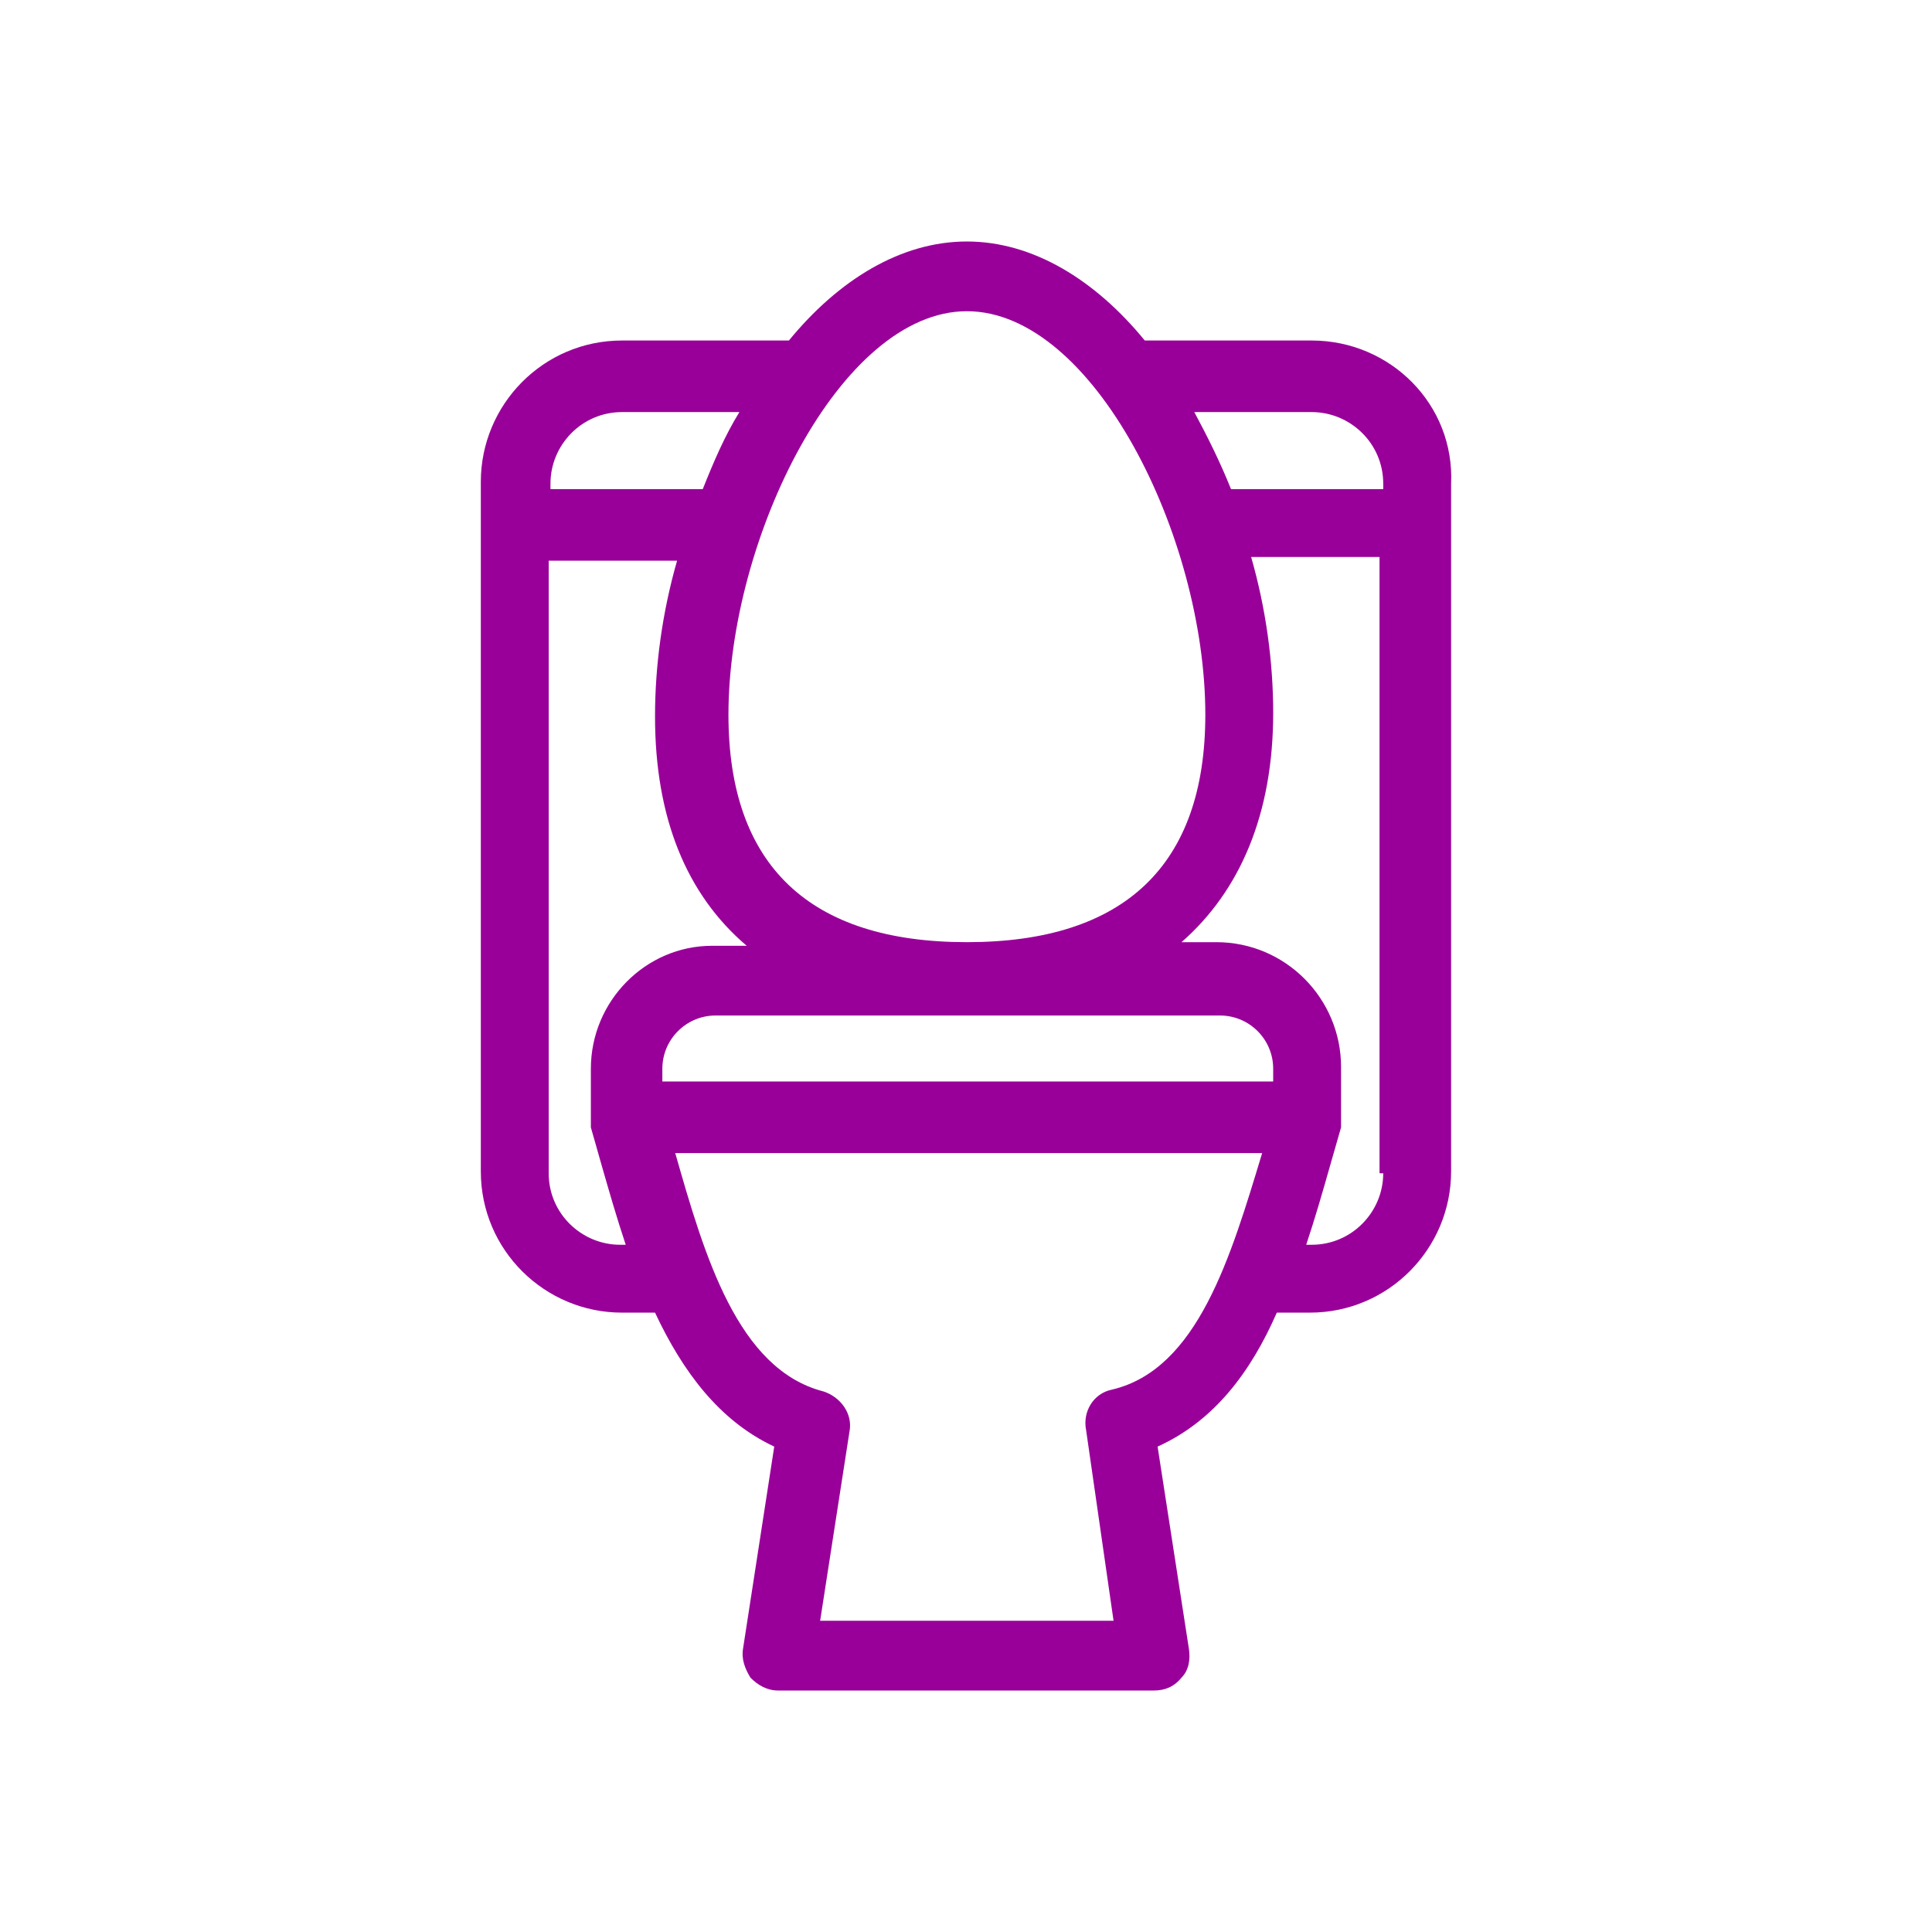
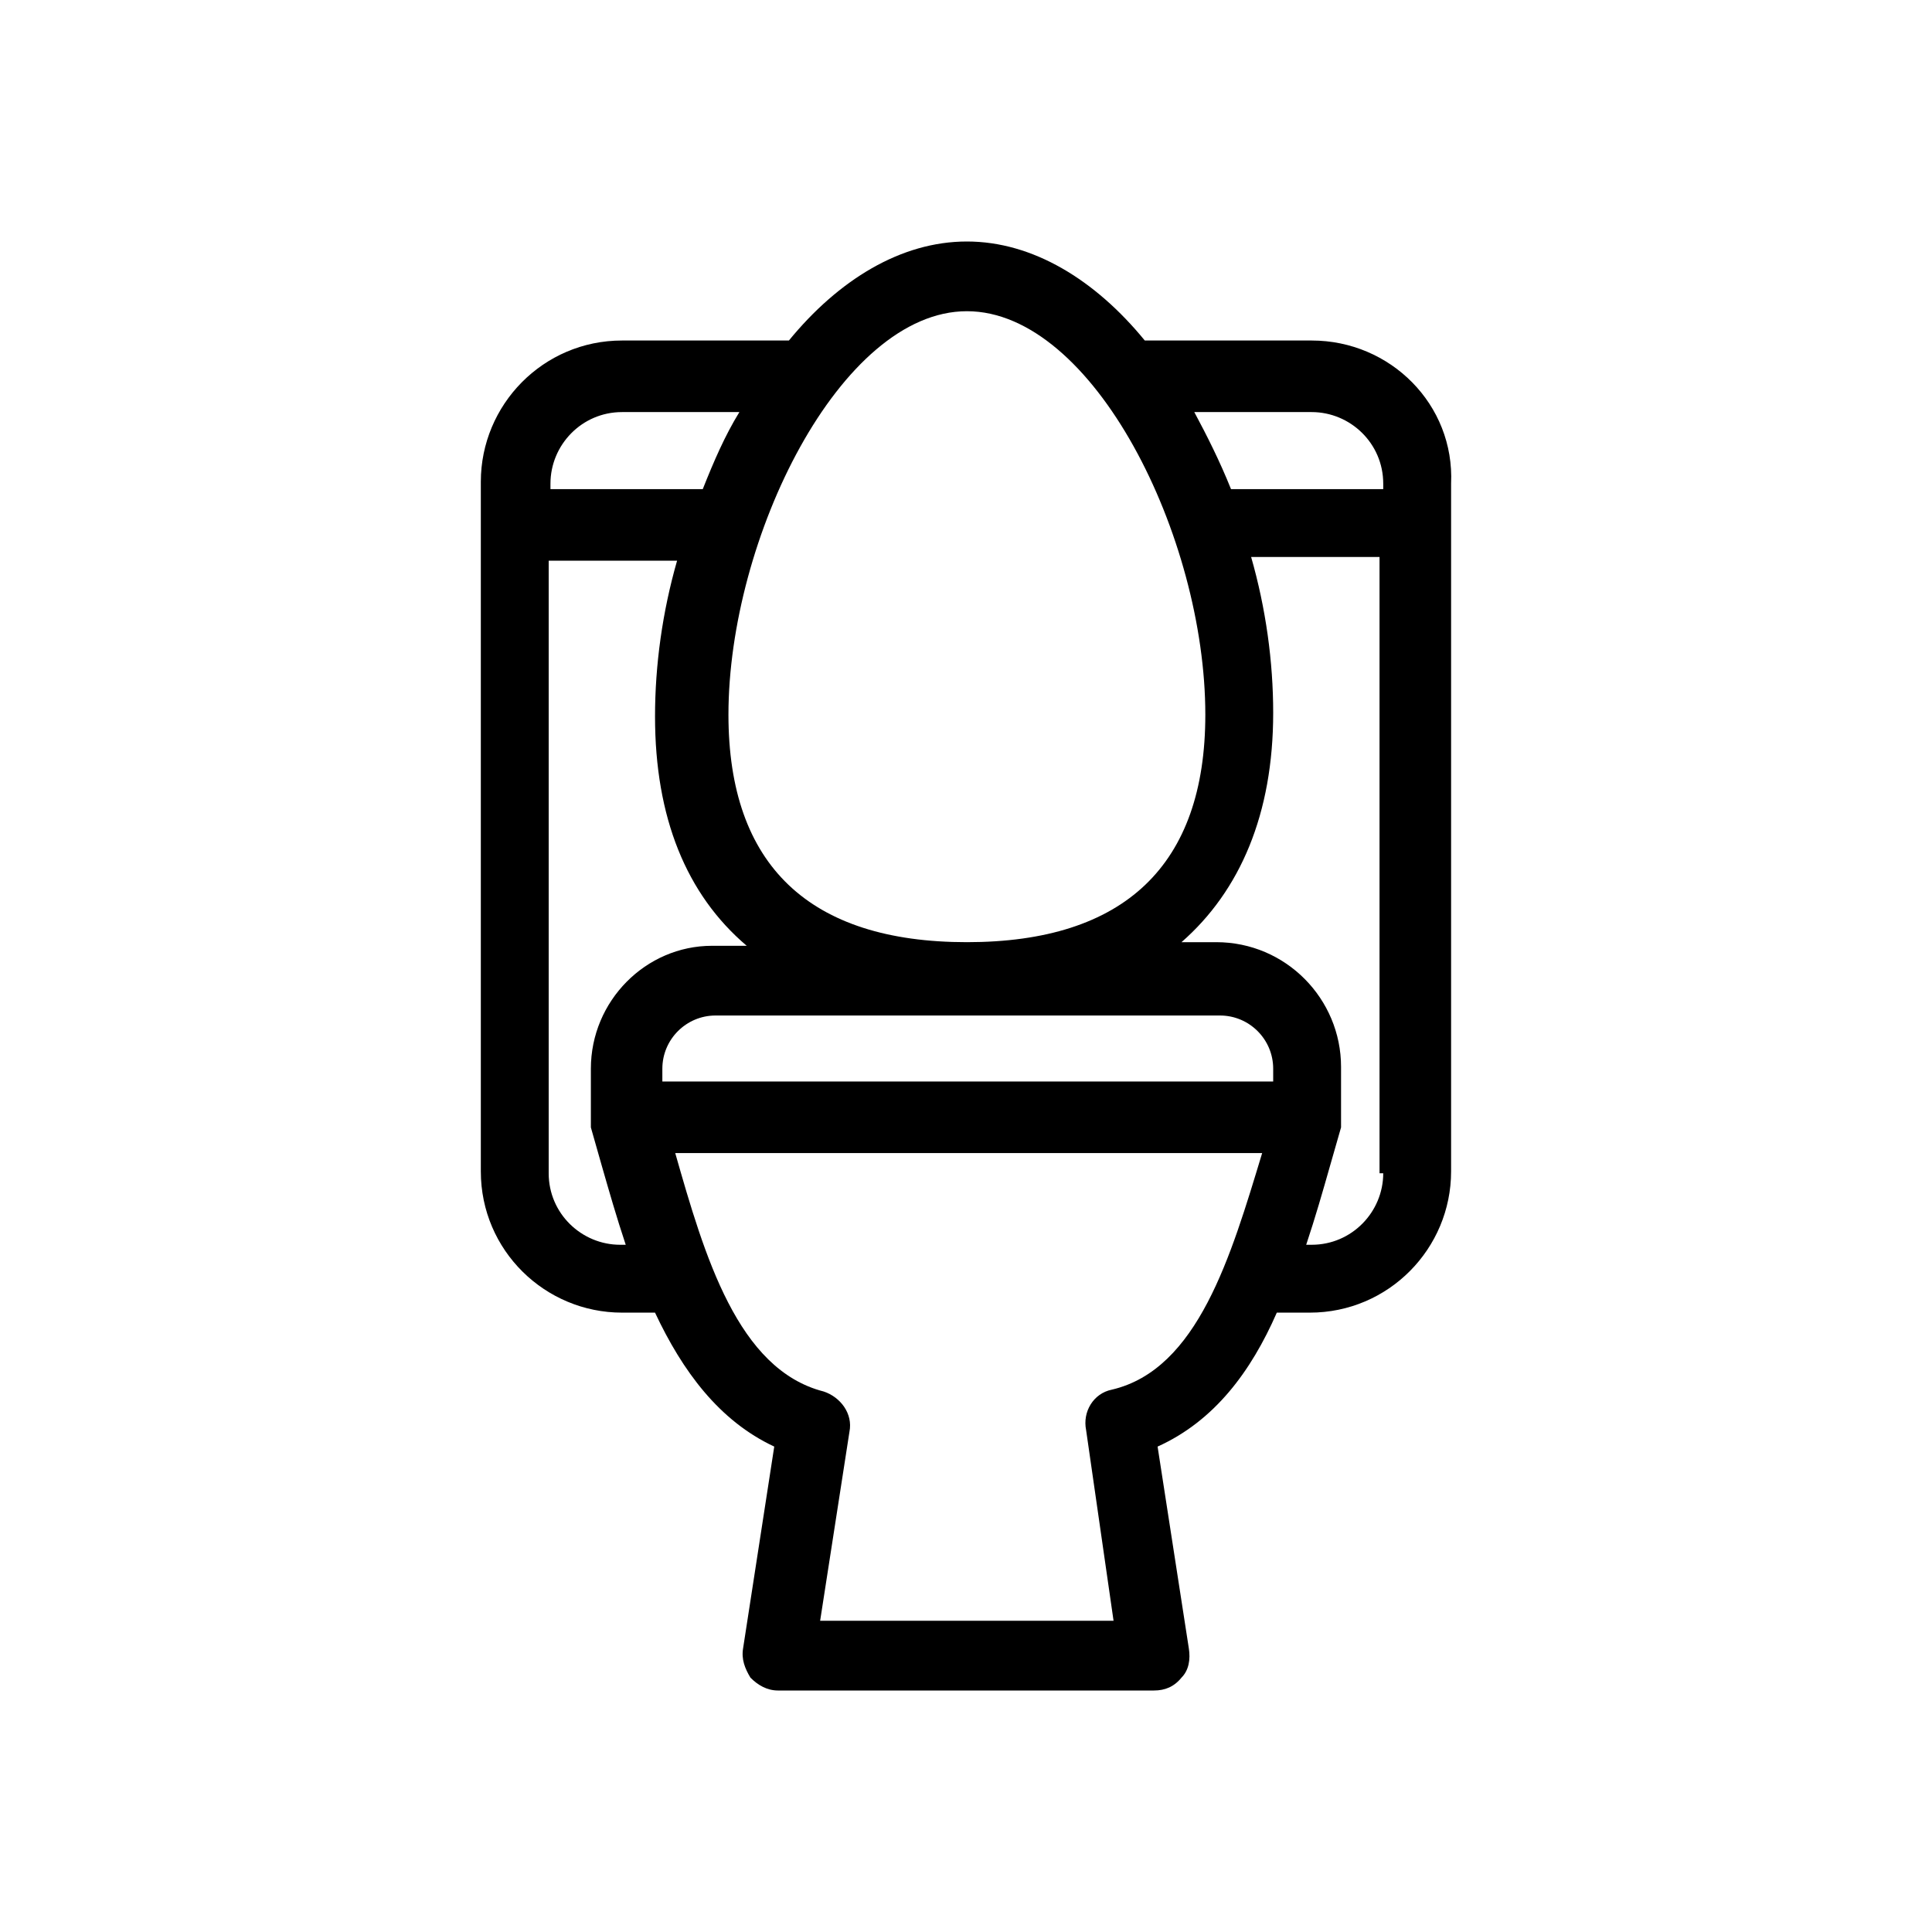
<svg xmlns="http://www.w3.org/2000/svg" width="24" height="24" viewBox="0 0 24 24" fill="none">
-   <path d="M16.294 4.23H14.221C13.606 3.478 12.831 3 12.011 3C11.19 3 10.416 3.478 9.8 4.23H7.727C6.747 4.23 5.973 5.028 5.973 5.985V14.552C5.973 15.532 6.77 16.306 7.727 16.306H8.137C8.479 17.035 8.935 17.651 9.618 17.97L9.231 20.476C9.208 20.613 9.254 20.727 9.322 20.84C9.413 20.932 9.527 21 9.664 21H14.335C14.471 21 14.585 20.954 14.677 20.84C14.768 20.749 14.79 20.613 14.768 20.476L14.38 17.97C15.087 17.651 15.542 17.035 15.861 16.306H16.271C17.251 16.306 18.026 15.509 18.026 14.552V6.008C18.071 5.028 17.274 4.23 16.294 4.23ZM12.011 3.866C13.583 3.866 14.973 6.668 14.973 8.878C14.973 10.747 13.97 11.704 12.011 11.704C10.051 11.704 9.049 10.747 9.049 8.878C9.049 6.691 10.438 3.866 12.011 3.866ZM6.838 6.008C6.838 5.529 7.226 5.119 7.727 5.119H9.185C9.003 5.415 8.866 5.734 8.73 6.076H6.838V6.008ZM7.34 13.276V13.868C7.34 13.868 7.34 13.868 7.34 13.891C7.34 13.914 7.34 13.914 7.34 13.914C7.34 13.937 7.34 13.96 7.34 13.982C7.34 13.982 7.34 13.982 7.34 14.005C7.385 14.165 7.431 14.324 7.476 14.483C7.568 14.803 7.659 15.121 7.773 15.463H7.704C7.226 15.463 6.816 15.076 6.816 14.575V6.965H8.411C8.228 7.603 8.137 8.263 8.137 8.901C8.137 10.154 8.525 11.111 9.276 11.749H8.844C8.023 11.749 7.34 12.433 7.34 13.276ZM13.811 17.263C13.583 17.309 13.446 17.537 13.492 17.765L13.833 20.134H10.188L10.552 17.787C10.598 17.559 10.438 17.354 10.233 17.286C9.163 17.013 8.752 15.6 8.388 14.324H15.679C15.292 15.6 14.882 17.013 13.811 17.263ZM15.793 13.435H8.228V13.276C8.228 12.911 8.525 12.615 8.889 12.615H15.155C15.52 12.615 15.816 12.911 15.816 13.276V13.435H15.793ZM17.183 14.575C17.183 15.053 16.795 15.463 16.294 15.463H16.226C16.34 15.121 16.431 14.803 16.522 14.483C16.568 14.324 16.613 14.165 16.659 14.005C16.659 14.005 16.659 14.005 16.659 13.982C16.659 13.96 16.659 13.937 16.659 13.914C16.659 13.891 16.659 13.891 16.659 13.868C16.659 13.868 16.659 13.868 16.659 13.846V13.253C16.659 12.41 15.975 11.704 15.109 11.704H14.677C15.406 11.066 15.816 10.109 15.816 8.856C15.816 8.218 15.725 7.557 15.542 6.919H17.137V14.575H17.183ZM17.183 6.076H15.292C15.155 5.734 14.995 5.415 14.836 5.119H16.294C16.773 5.119 17.183 5.506 17.183 6.008V6.076Z" fill="#990099" />
+   <path d="M16.294 4.23H14.221C13.606 3.478 12.831 3 12.011 3C11.19 3 10.416 3.478 9.8 4.23H7.727C6.747 4.23 5.973 5.028 5.973 5.985V14.552C5.973 15.532 6.77 16.306 7.727 16.306H8.137C8.479 17.035 8.935 17.651 9.618 17.97L9.231 20.476C9.208 20.613 9.254 20.727 9.322 20.84C9.413 20.932 9.527 21 9.664 21H14.335C14.471 21 14.585 20.954 14.677 20.84C14.768 20.749 14.79 20.613 14.768 20.476L14.38 17.97C15.087 17.651 15.542 17.035 15.861 16.306H16.271C17.251 16.306 18.026 15.509 18.026 14.552V6.008C18.071 5.028 17.274 4.23 16.294 4.23ZM12.011 3.866C13.583 3.866 14.973 6.668 14.973 8.878C14.973 10.747 13.97 11.704 12.011 11.704C10.051 11.704 9.049 10.747 9.049 8.878C9.049 6.691 10.438 3.866 12.011 3.866ZM6.838 6.008C6.838 5.529 7.226 5.119 7.727 5.119H9.185C9.003 5.415 8.866 5.734 8.73 6.076H6.838V6.008ZM7.34 13.276V13.868C7.34 13.868 7.34 13.868 7.34 13.891C7.34 13.914 7.34 13.914 7.34 13.914C7.34 13.937 7.34 13.96 7.34 13.982C7.34 13.982 7.34 13.982 7.34 14.005C7.385 14.165 7.431 14.324 7.476 14.483C7.568 14.803 7.659 15.121 7.773 15.463H7.704C7.226 15.463 6.816 15.076 6.816 14.575V6.965H8.411C8.228 7.603 8.137 8.263 8.137 8.901C8.137 10.154 8.525 11.111 9.276 11.749H8.844C8.023 11.749 7.34 12.433 7.34 13.276ZM13.811 17.263C13.583 17.309 13.446 17.537 13.492 17.765L13.833 20.134H10.188L10.552 17.787C10.598 17.559 10.438 17.354 10.233 17.286C9.163 17.013 8.752 15.6 8.388 14.324H15.679C15.292 15.6 14.882 17.013 13.811 17.263ZM15.793 13.435H8.228V13.276C8.228 12.911 8.525 12.615 8.889 12.615H15.155C15.52 12.615 15.816 12.911 15.816 13.276V13.435H15.793ZM17.183 14.575C17.183 15.053 16.795 15.463 16.294 15.463H16.226C16.34 15.121 16.431 14.803 16.522 14.483C16.568 14.324 16.613 14.165 16.659 14.005C16.659 14.005 16.659 14.005 16.659 13.982C16.659 13.96 16.659 13.937 16.659 13.914C16.659 13.891 16.659 13.891 16.659 13.868C16.659 13.868 16.659 13.868 16.659 13.846V13.253C16.659 12.41 15.975 11.704 15.109 11.704H14.677C15.406 11.066 15.816 10.109 15.816 8.856C15.816 8.218 15.725 7.557 15.542 6.919H17.137V14.575H17.183ZM17.183 6.076H15.292C15.155 5.734 14.995 5.415 14.836 5.119H16.294C16.773 5.119 17.183 5.506 17.183 6.008V6.076Z" fill="currentColor" />
</svg>
